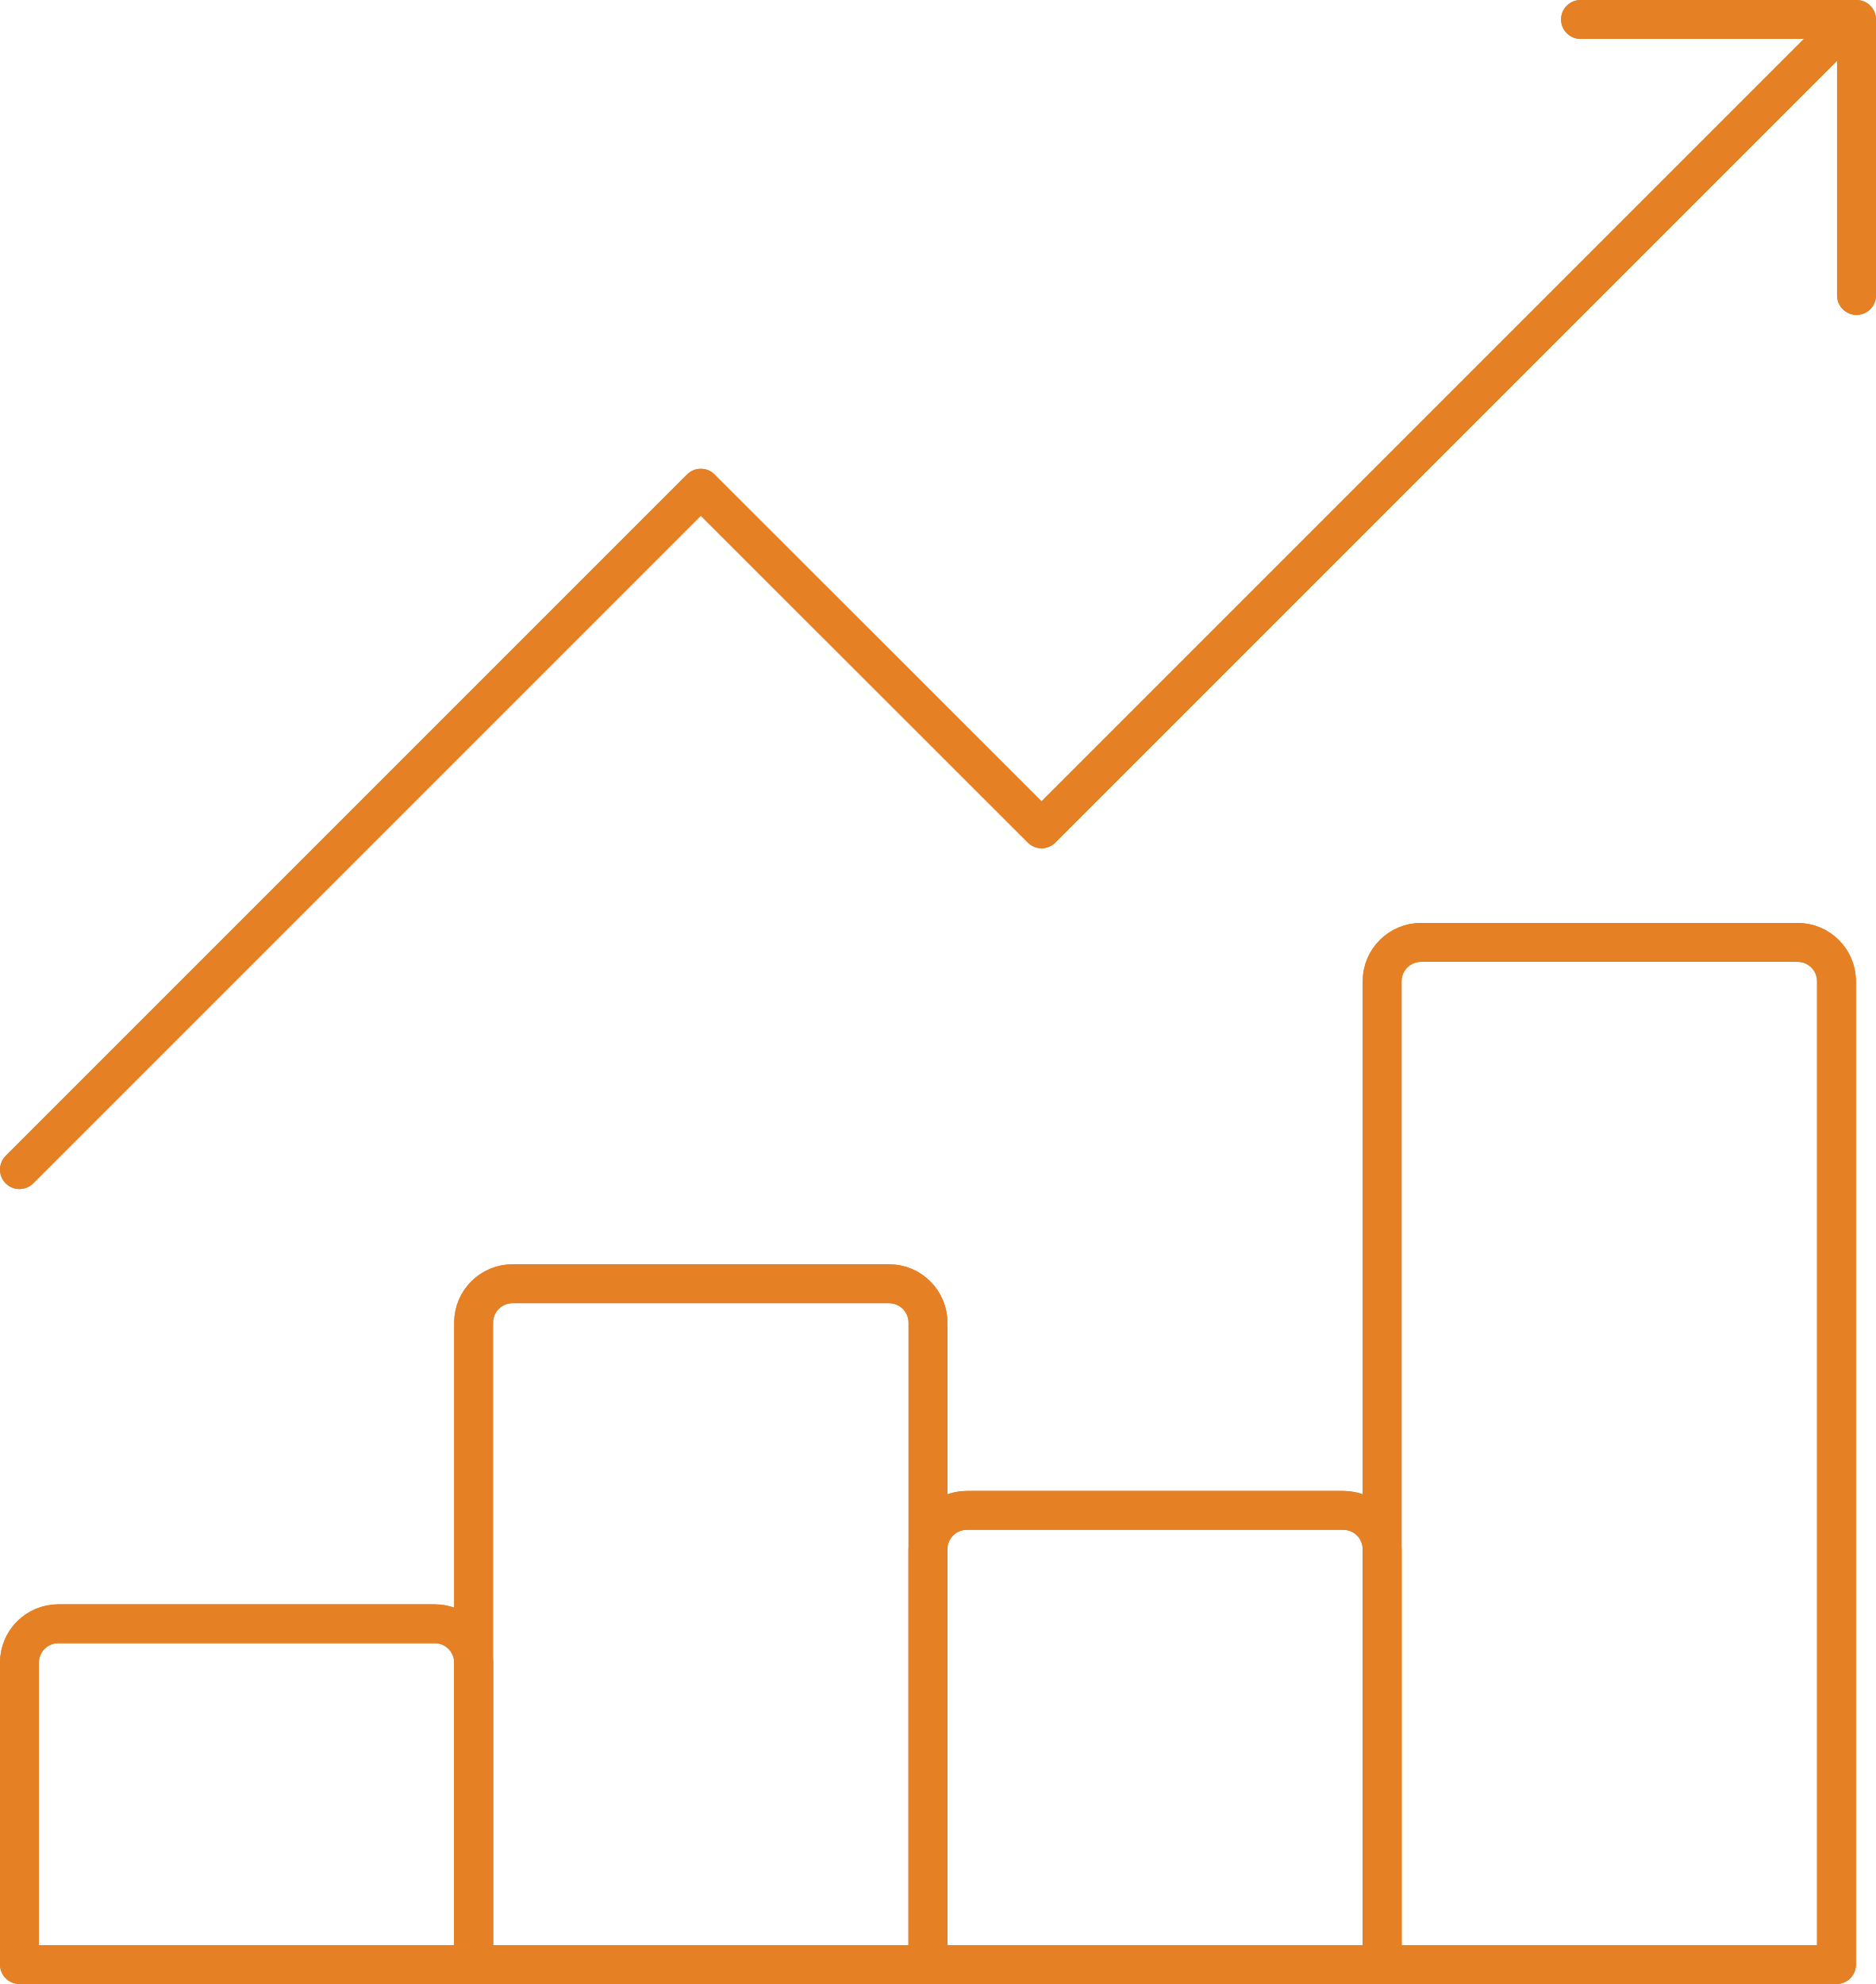
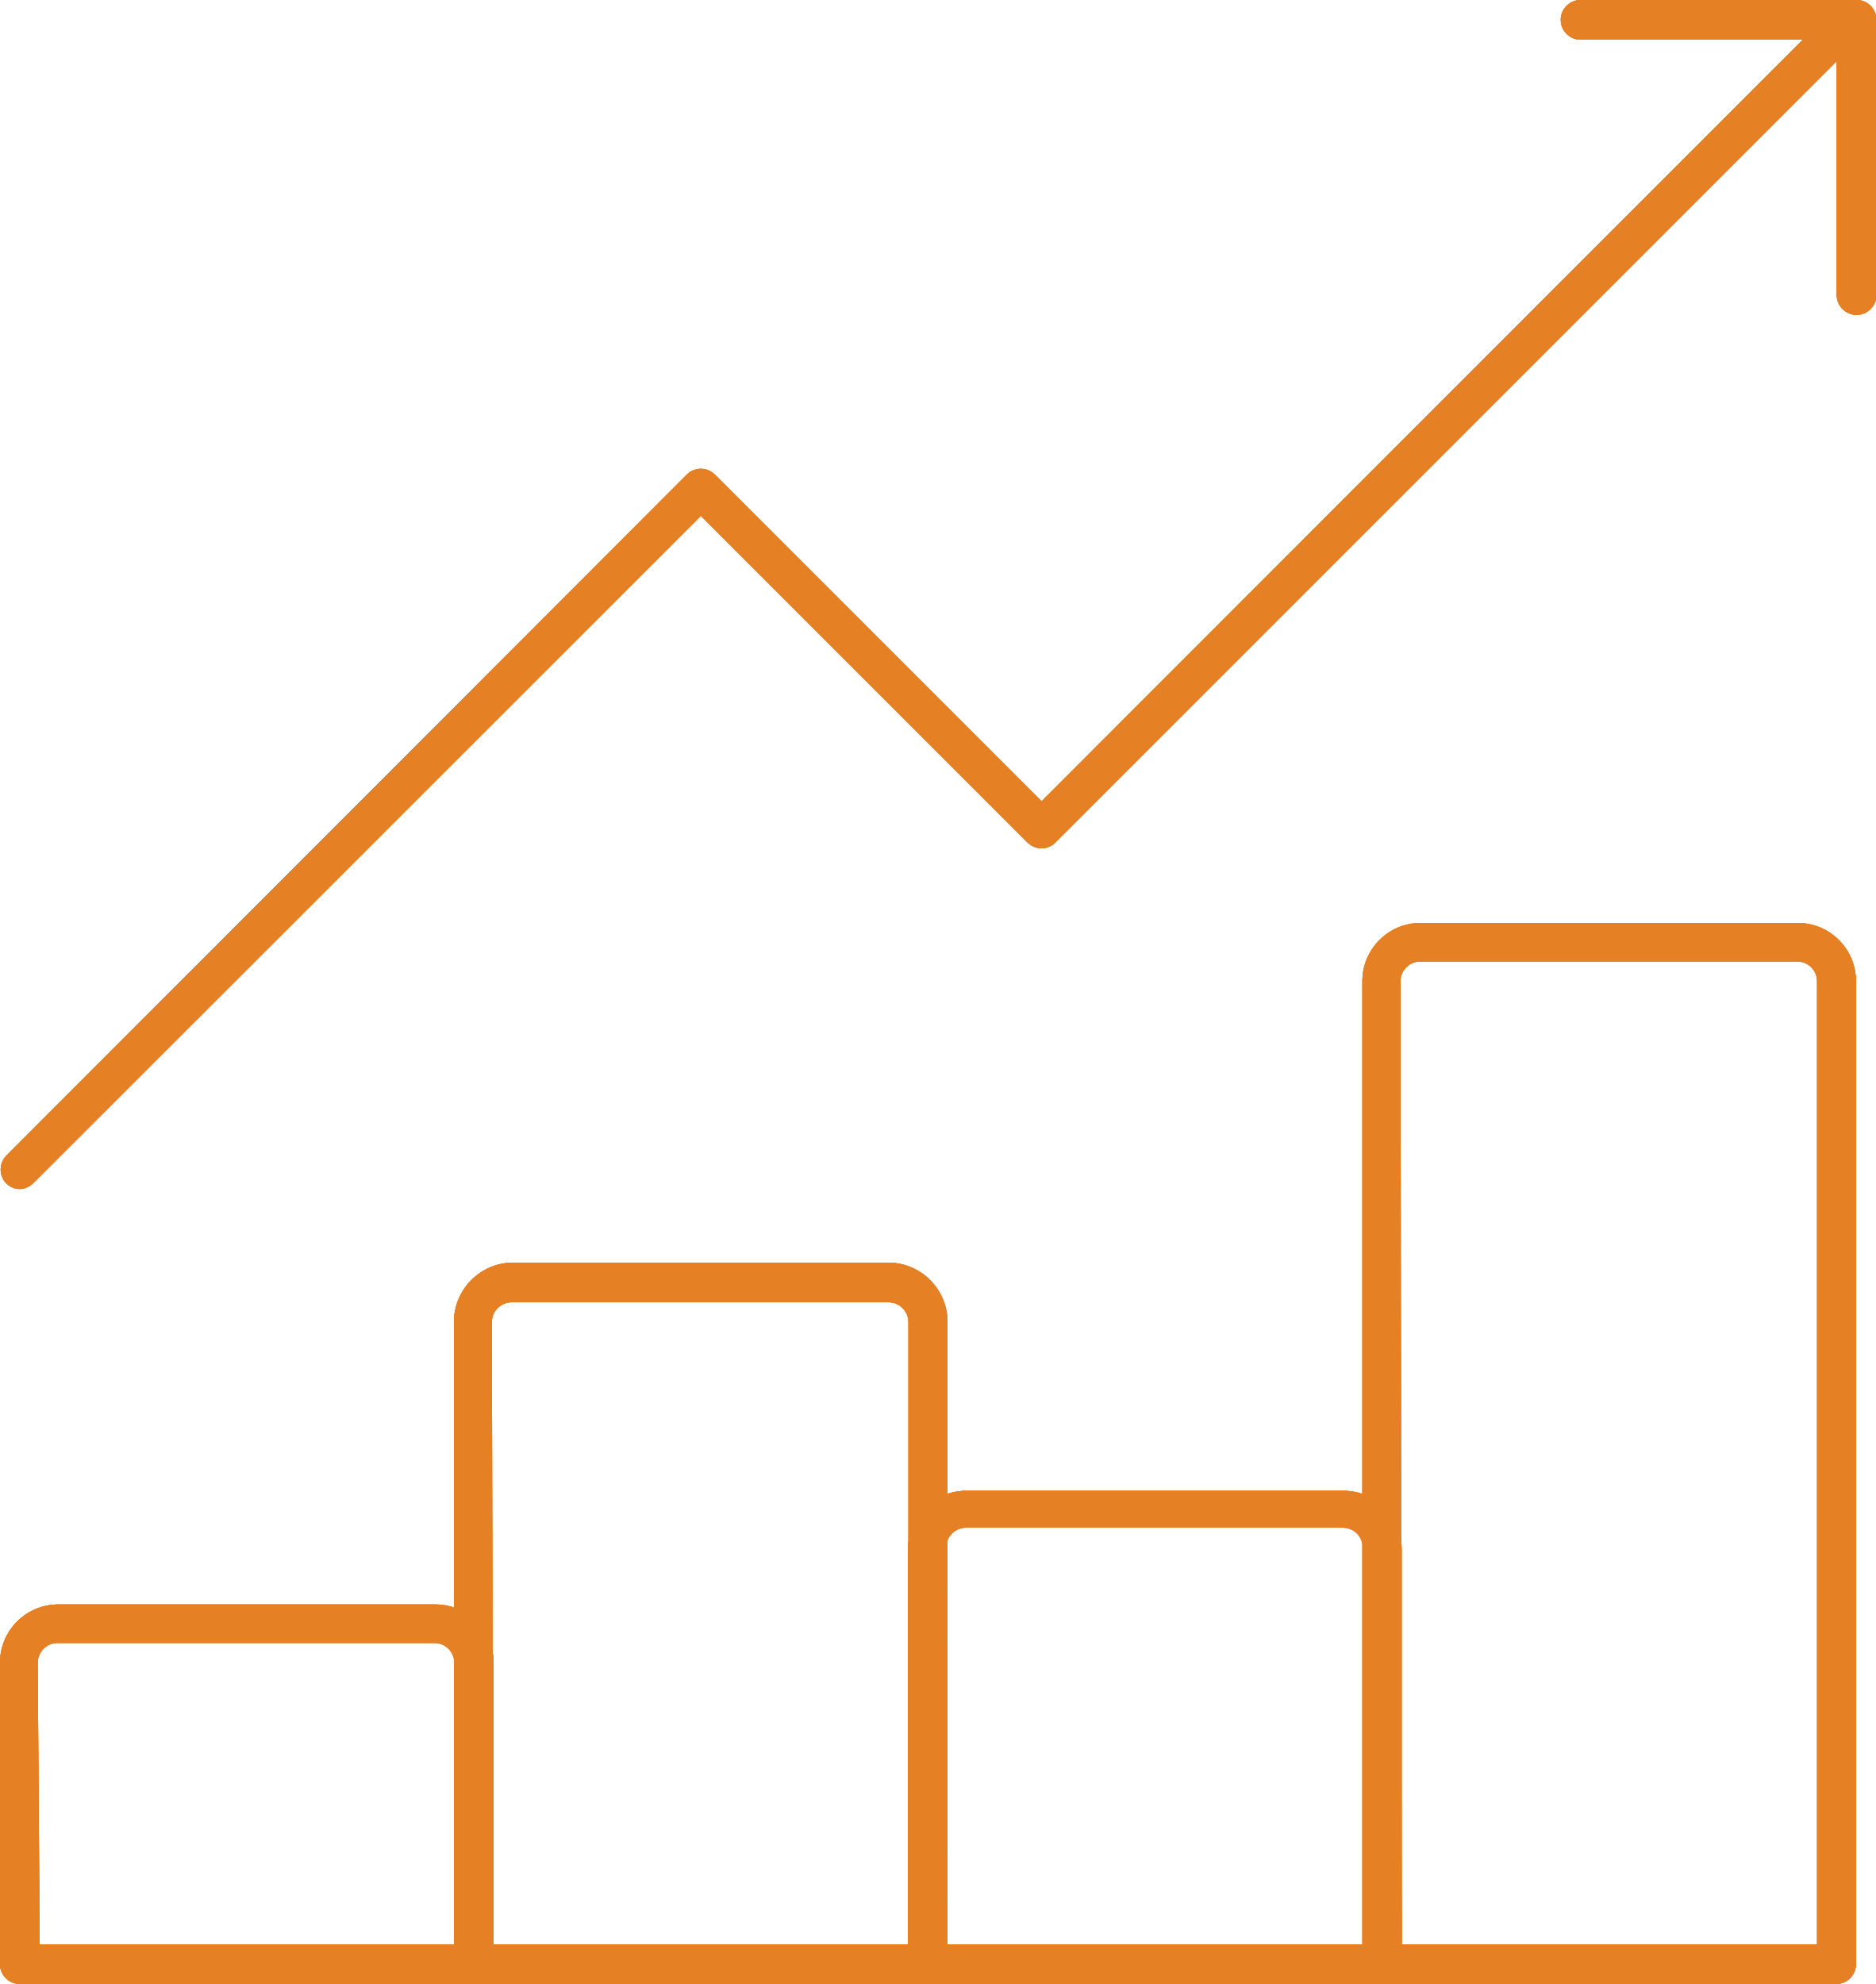
- <svg xmlns="http://www.w3.org/2000/svg" width="96.45" height="102" viewBox="0 0 96.45 102">
+ <svg xmlns="http://www.w3.org/2000/svg" width="94.56" height="100" viewBox="0 0 94.56 100">
  <defs>
-     <style>.af47bb09-dae4-492f-b7c0-43584cce57dd{fill:none;stroke:#e58025;stroke-linecap:round;stroke-linejoin:round;stroke-width:2px;}</style>
+     <style>.af8c4b4a-7b14-4fcd-a98e-3e7704596ac1{fill:#e58025;}</style>
  </defs>
-   <g id="b511c397-ef1b-457d-ad90-8fc72a0d9ccf" data-name="Layer 2">
-     <g id="b7b053fe-b536-4361-b995-d0985da9df5d" data-name="Layer 1">
-       <polyline class="af47bb09-dae4-492f-b7c0-43584cce57dd" points="1 60.13 36.03 25.1 53.55 42.61 94.42 1.74" />
-       <path class="af47bb09-dae4-492f-b7c0-43584cce57dd" d="M26.35,66H45.71a2,2,0,0,1,2,2v33H24.35V68A2,2,0,0,1,26.35,66Z" />
-       <path class="af47bb09-dae4-492f-b7c0-43584cce57dd" d="M3,83.48H22.35a2,2,0,0,1,2,2V101H1V85.48A2,2,0,0,1,3,83.48Z" />
-       <path class="af47bb09-dae4-492f-b7c0-43584cce57dd" d="M49.71,77.65H69.06a2,2,0,0,1,2,2V101H47.71V79.65A2,2,0,0,1,49.71,77.65Z" />
-       <path class="af47bb09-dae4-492f-b7c0-43584cce57dd" d="M73.06,48.45H92.42a2,2,0,0,1,2,2V101H71.06V50.45A2,2,0,0,1,73.06,48.45Z" />
-       <polyline class="af47bb09-dae4-492f-b7c0-43584cce57dd" points="95.45 15.19 95.45 1 81.26 1" />
-       <polyline class="af47bb09-dae4-492f-b7c0-43584cce57dd" points="1 60.13 36.03 25.1 53.55 42.61 94.42 1.74" />
-       <path class="af47bb09-dae4-492f-b7c0-43584cce57dd" d="M26.35,66H45.71a2,2,0,0,1,2,2v33H24.35V68A2,2,0,0,1,26.35,66Z" />
-       <path class="af47bb09-dae4-492f-b7c0-43584cce57dd" d="M3,83.48H22.35a2,2,0,0,1,2,2V101H1V85.48A2,2,0,0,1,3,83.48Z" />
-       <path class="af47bb09-dae4-492f-b7c0-43584cce57dd" d="M49.71,77.65H69.06a2,2,0,0,1,2,2V101H47.71V79.65A2,2,0,0,1,49.71,77.65Z" />
-       <path class="af47bb09-dae4-492f-b7c0-43584cce57dd" d="M73.06,48.45H92.42a2,2,0,0,1,2,2V101H71.06V50.45A2,2,0,0,1,73.06,48.45Z" />
-       <polyline class="af47bb09-dae4-492f-b7c0-43584cce57dd" points="95.45 15.19 95.45 1 81.26 1" />
+   <g id="b9f4394b-9c0a-412d-88ef-57e0408bee1d" data-name="Layer 2">
+     <g id="ea9161e8-7aab-44a5-83ce-6a6d321af3b1" data-name="Layer 1">
+       <path class="af8c4b4a-7b14-4fcd-a98e-3e7704596ac1" d="M1,59.93a1,1,0,0,1-.69-.29,1,1,0,0,1,0-1.38L34.63,23.91a1,1,0,0,1,1.39,0L52.5,40.39,91.87,1A1,1,0,0,1,93.26,2.4L53.19,42.47a1,1,0,0,1-.69.29h0a1,1,0,0,1-.7-.29L35.33,26,1.67,59.64A1,1,0,0,1,1,59.93Z" />
+       <path class="af8c4b4a-7b14-4fcd-a98e-3e7704596ac1" d="M46.77,100H23.88a1,1,0,0,1-1-1V66.64a3,3,0,0,1,2.94-3h19a3,3,0,0,1,2.94,3V99A1,1,0,0,1,46.77,100ZM24.86,98H45.79V66.64a1,1,0,0,0-1-1h-19a1,1,0,0,0-1,1Z" />
+       <path class="af8c4b4a-7b14-4fcd-a98e-3e7704596ac1" d="M23.88,100H1a1,1,0,0,1-1-1V83.81a2.94,2.94,0,0,1,2.94-2.94h19a2.94,2.94,0,0,1,2.94,2.94V99A1,1,0,0,1,23.88,100ZM2,98H22.9V83.81a1,1,0,0,0-1-1h-19a1,1,0,0,0-1,1Z" />
+       <path class="af8c4b4a-7b14-4fcd-a98e-3e7704596ac1" d="M69.67,100H46.77a1,1,0,0,1-1-1V78.08a2.94,2.94,0,0,1,2.94-2.94h19a2.94,2.94,0,0,1,2.94,2.94V99A1,1,0,0,1,69.67,100ZM47.75,98H68.69v-20a1,1,0,0,0-1-1h-19a1,1,0,0,0-1,1Z" />
+       <path class="af8c4b4a-7b14-4fcd-a98e-3e7704596ac1" d="M92.57,100H69.67a1,1,0,0,1-1-1V49.46a2.94,2.94,0,0,1,2.94-2.94h19a2.94,2.94,0,0,1,2.94,2.94V99A1,1,0,0,1,92.57,100ZM70.65,98H91.59V49.46a1,1,0,0,0-1-1h-19a1,1,0,0,0-1,1Z" />
+       <path class="af8c4b4a-7b14-4fcd-a98e-3e7704596ac1" d="M93.58,15.87a1,1,0,0,1-1-1V2H79.67a1,1,0,0,1,0-2H93.58a1,1,0,0,1,1,1V14.89A1,1,0,0,1,93.58,15.87Z" />
+       <path class="af8c4b4a-7b14-4fcd-a98e-3e7704596ac1" d="M1,59.93a1,1,0,0,1-.69-.29,1,1,0,0,1,0-1.38L34.63,23.91a1,1,0,0,1,1.39,0L52.5,40.39,91.87,1A1,1,0,0,1,93.26,2.4L53.19,42.47a1,1,0,0,1-.69.29h0a1,1,0,0,1-.7-.29L35.33,26,1.67,59.64A1,1,0,0,1,1,59.93Z" />
+       <path class="af8c4b4a-7b14-4fcd-a98e-3e7704596ac1" d="M46.77,100H23.88a1,1,0,0,1-1-1V66.64a3,3,0,0,1,2.94-3h19a3,3,0,0,1,2.94,3V99A1,1,0,0,1,46.77,100ZM24.86,98H45.79V66.64a1,1,0,0,0-1-1h-19a1,1,0,0,0-1,1Z" />
+       <path class="af8c4b4a-7b14-4fcd-a98e-3e7704596ac1" d="M23.88,100H1a1,1,0,0,1-1-1V83.81a2.94,2.94,0,0,1,2.94-2.94h19a2.94,2.94,0,0,1,2.94,2.94V99A1,1,0,0,1,23.88,100ZM2,98H22.9V83.81a1,1,0,0,0-1-1h-19a1,1,0,0,0-1,1Z" />
+       <path class="af8c4b4a-7b14-4fcd-a98e-3e7704596ac1" d="M69.67,100H46.77a1,1,0,0,1-1-1V78.08a2.94,2.94,0,0,1,2.94-2.94h19a2.94,2.94,0,0,1,2.94,2.94V99A1,1,0,0,1,69.67,100ZM47.75,98H68.69v-20a1,1,0,0,0-1-1h-19a1,1,0,0,0-1,1Z" />
+       <path class="af8c4b4a-7b14-4fcd-a98e-3e7704596ac1" d="M92.57,100H69.67a1,1,0,0,1-1-1V49.46a2.94,2.94,0,0,1,2.94-2.94h19a2.94,2.94,0,0,1,2.94,2.94V99A1,1,0,0,1,92.57,100ZM70.65,98H91.59V49.46a1,1,0,0,0-1-1h-19a1,1,0,0,0-1,1Z" />
+       <path class="af8c4b4a-7b14-4fcd-a98e-3e7704596ac1" d="M93.58,15.87a1,1,0,0,1-1-1V2H79.67a1,1,0,0,1,0-2H93.58a1,1,0,0,1,1,1V14.89A1,1,0,0,1,93.58,15.87Z" />
+       <path class="af8c4b4a-7b14-4fcd-a98e-3e7704596ac1" d="M1,59.93a1,1,0,0,1-.69-.29,1,1,0,0,1,0-1.38L34.63,23.91a1,1,0,0,1,1.39,0L52.5,40.39,91.87,1A1,1,0,0,1,93.26,2.4L53.19,42.47a1,1,0,0,1-.69.29h0a1,1,0,0,1-.7-.29L35.33,26,1.67,59.64A1,1,0,0,1,1,59.93Z" />
+       <path class="af8c4b4a-7b14-4fcd-a98e-3e7704596ac1" d="M46.77,100H23.88a1,1,0,0,1-1-1V66.64a3,3,0,0,1,2.94-3h19a3,3,0,0,1,2.94,3V99A1,1,0,0,1,46.77,100ZM24.86,98H45.79V66.64a1,1,0,0,0-1-1h-19a1,1,0,0,0-1,1Z" />
+       <path class="af8c4b4a-7b14-4fcd-a98e-3e7704596ac1" d="M23.88,100H1a1,1,0,0,1-1-1V83.81a2.94,2.94,0,0,1,2.94-2.94h19a2.94,2.94,0,0,1,2.94,2.94V99A1,1,0,0,1,23.88,100ZM2,98H22.9V83.81a1,1,0,0,0-1-1h-19a1,1,0,0,0-1,1Z" />
+       <path class="af8c4b4a-7b14-4fcd-a98e-3e7704596ac1" d="M69.67,100H46.77a1,1,0,0,1-1-1V78.08a2.94,2.94,0,0,1,2.94-2.94h19a2.94,2.94,0,0,1,2.94,2.94V99A1,1,0,0,1,69.67,100ZM47.75,98H68.69v-20a1,1,0,0,0-1-1h-19a1,1,0,0,0-1,1Z" />
+       <path class="af8c4b4a-7b14-4fcd-a98e-3e7704596ac1" d="M92.57,100H69.67a1,1,0,0,1-1-1V49.46a2.94,2.94,0,0,1,2.94-2.94h19a2.94,2.94,0,0,1,2.94,2.94V99A1,1,0,0,1,92.57,100ZM70.65,98H91.59V49.46a1,1,0,0,0-1-1h-19a1,1,0,0,0-1,1Z" />
+       <path class="af8c4b4a-7b14-4fcd-a98e-3e7704596ac1" d="M93.58,15.87a1,1,0,0,1-1-1V2H79.67a1,1,0,0,1,0-2H93.58a1,1,0,0,1,1,1V14.89A1,1,0,0,1,93.58,15.87Z" />
+       <path class="af8c4b4a-7b14-4fcd-a98e-3e7704596ac1" d="M1,59.93a1,1,0,0,1-.69-.29,1,1,0,0,1,0-1.38L34.63,23.91a1,1,0,0,1,1.39,0L52.5,40.39,91.87,1A1,1,0,0,1,93.26,2.4L53.19,42.47a1,1,0,0,1-.69.29h0a1,1,0,0,1-.7-.29L35.33,26,1.67,59.64A1,1,0,0,1,1,59.93Z" />
+       <path class="af8c4b4a-7b14-4fcd-a98e-3e7704596ac1" d="M46.77,100H23.88a1,1,0,0,1-1-1V66.64a3,3,0,0,1,2.94-3h19a3,3,0,0,1,2.94,3V99A1,1,0,0,1,46.77,100ZM24.86,98H45.79V66.64a1,1,0,0,0-1-1h-19a1,1,0,0,0-1,1Z" />
+       <path class="af8c4b4a-7b14-4fcd-a98e-3e7704596ac1" d="M23.88,100H1a1,1,0,0,1-1-1V83.81a2.94,2.94,0,0,1,2.94-2.94h19a2.94,2.94,0,0,1,2.94,2.94V99A1,1,0,0,1,23.88,100ZM2,98H22.9V83.81a1,1,0,0,0-1-1h-19a1,1,0,0,0-1,1Z" />
+       <path class="af8c4b4a-7b14-4fcd-a98e-3e7704596ac1" d="M69.67,100H46.77a1,1,0,0,1-1-1V78.08a2.94,2.94,0,0,1,2.94-2.94h19a2.94,2.94,0,0,1,2.94,2.94V99A1,1,0,0,1,69.67,100ZM47.75,98H68.69v-20a1,1,0,0,0-1-1h-19a1,1,0,0,0-1,1Z" />
+       <path class="af8c4b4a-7b14-4fcd-a98e-3e7704596ac1" d="M92.57,100H69.67a1,1,0,0,1-1-1V49.46a2.94,2.94,0,0,1,2.94-2.94h19a2.94,2.94,0,0,1,2.94,2.94V99A1,1,0,0,1,92.57,100ZM70.65,98H91.59V49.46a1,1,0,0,0-1-1h-19a1,1,0,0,0-1,1Z" />
+       <path class="af8c4b4a-7b14-4fcd-a98e-3e7704596ac1" d="M93.58,15.87a1,1,0,0,1-1-1V2H79.67a1,1,0,0,1,0-2H93.58a1,1,0,0,1,1,1V14.89A1,1,0,0,1,93.58,15.87Z" />
    </g>
  </g>
</svg>
